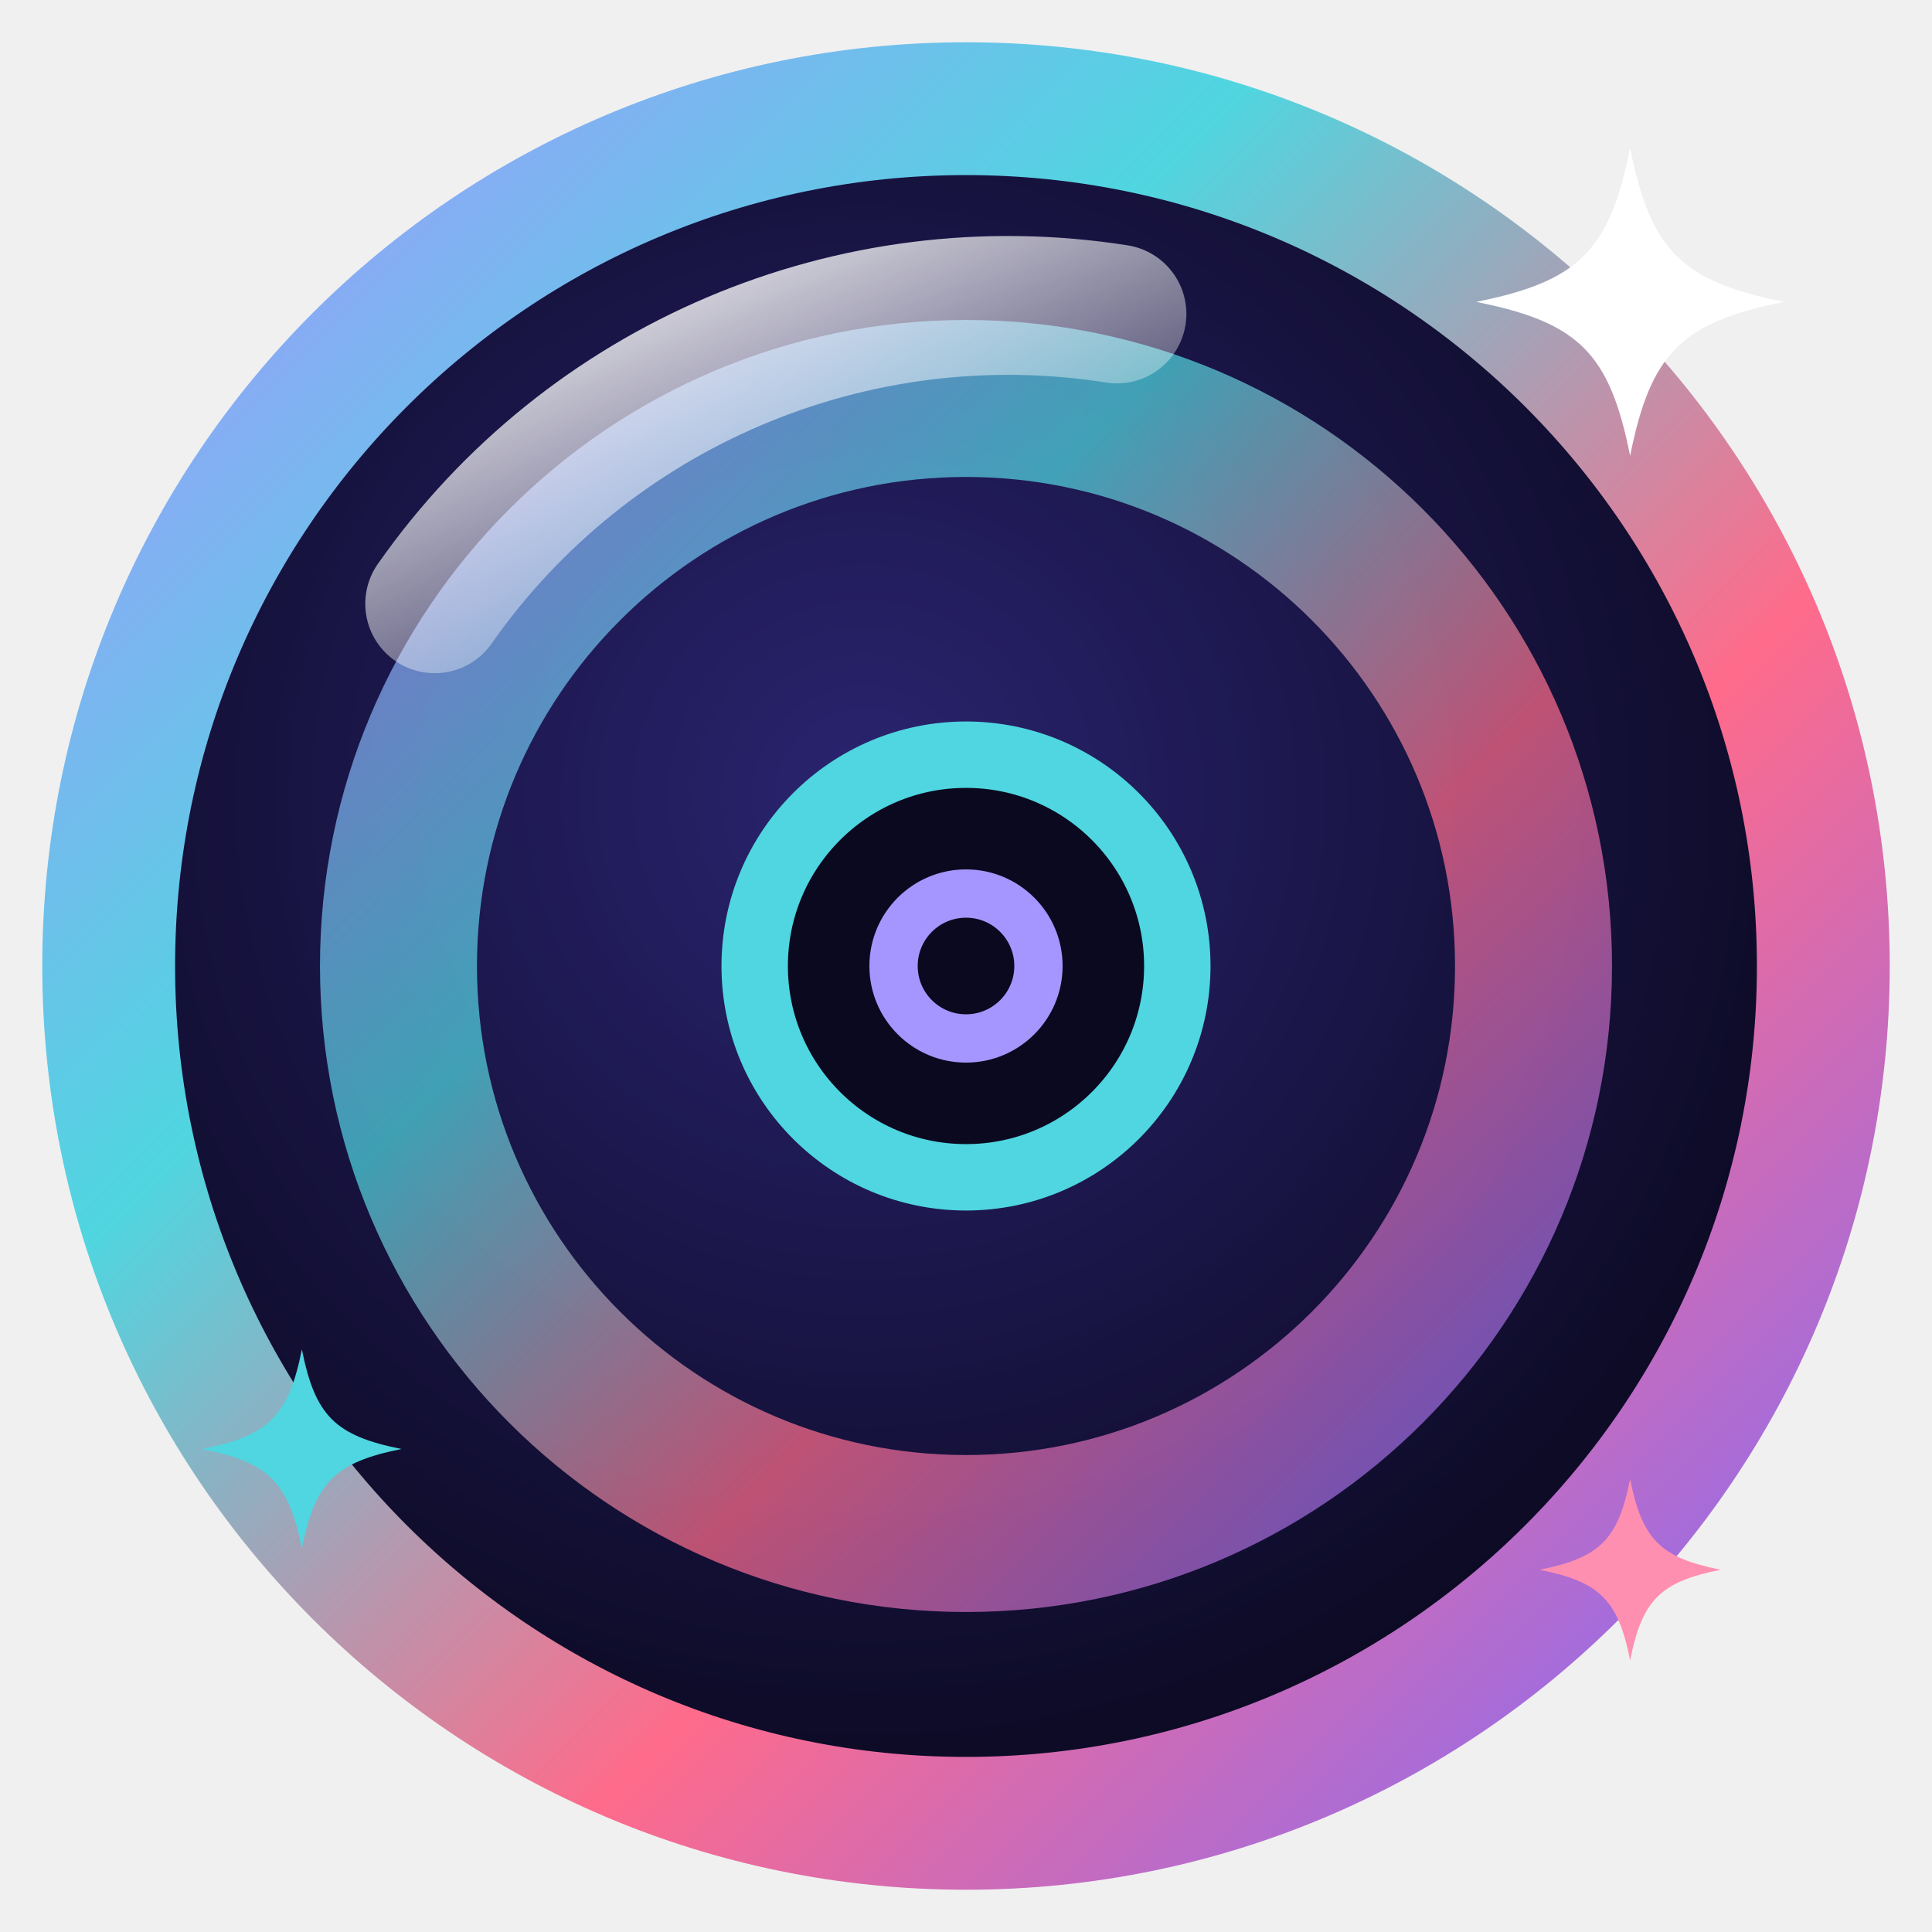
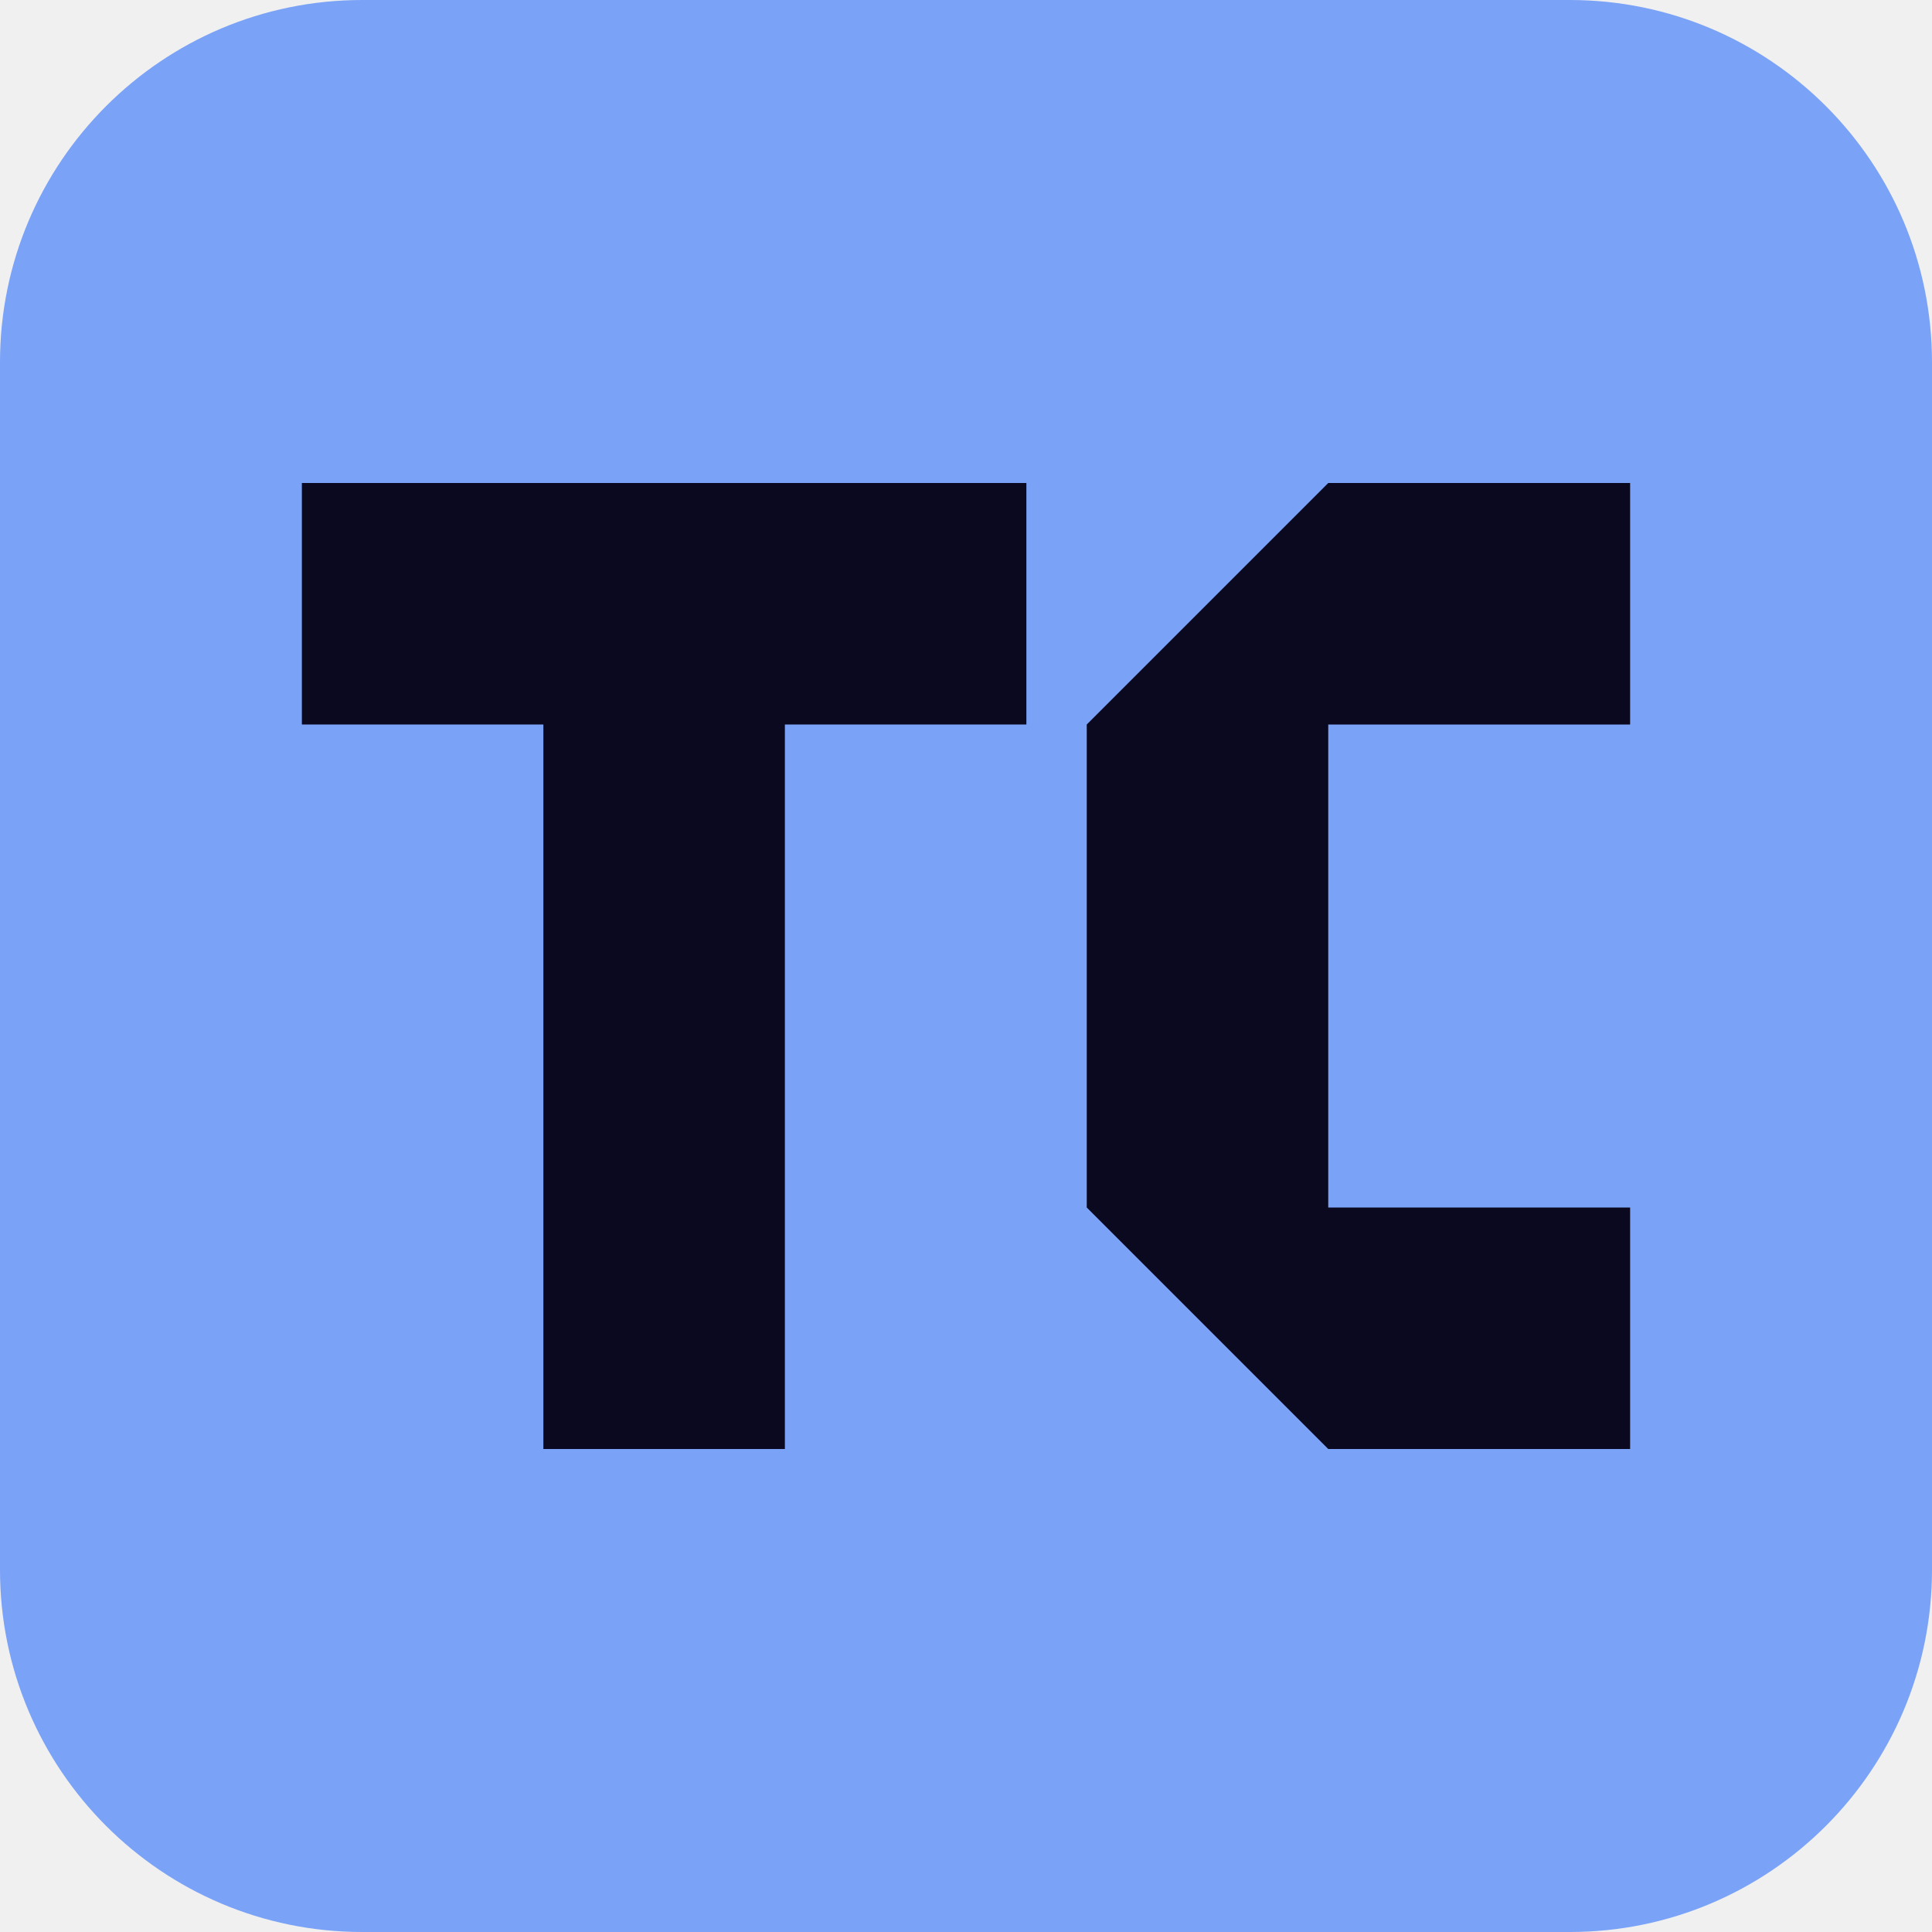
- <svg xmlns="http://www.w3.org/2000/svg" viewBox="0 0 32 32" width="32" height="32">
-   <defs>
-     <radialGradient id="cd-body" cx="44%" cy="40%" r="62%">
-       <stop offset="0%" stop-color="#2a2470" />
-       <stop offset="58%" stop-color="#171340" />
-       <stop offset="100%" stop-color="#0b0920" />
-     </radialGradient>
-     <linearGradient id="cd-sheen" x1="0" y1="0" x2="1" y2="1">
-       <stop offset="0%" stop-color="#a596ff" />
-       <stop offset="32%" stop-color="#4fd6e0" />
-       <stop offset="64%" stop-color="#ff6b8b" />
-       <stop offset="100%" stop-color="#7c6cff" />
-     </linearGradient>
-     <linearGradient id="cd-glint" x1="0" y1="0" x2="1" y2="1">
-       <stop offset="0%" stop-color="#ffffff" stop-opacity="0.95" />
-       <stop offset="100%" stop-color="#ffffff" stop-opacity="0" />
-     </linearGradient>
-   </defs>
-   <circle cx="16" cy="16" r="14.2" fill="url(#cd-body)" />
-   <circle cx="16" cy="16" r="14.2" fill="none" stroke="url(#cd-sheen)" stroke-width="2.2" />
-   <circle cx="16" cy="16" r="9.4" fill="none" stroke="url(#cd-sheen)" stroke-width="2.6" stroke-opacity="0.72" />
-   <path d="M7.2 10 A11.6 11.6 0 0 1 18.5 5.2" fill="none" stroke="url(#cd-glint)" stroke-width="2.3" stroke-linecap="round" />
-   <circle cx="16" cy="16" r="3.5" fill="#0b0920" stroke="#4fd6e0" stroke-width="1.1" />
-   <circle cx="16" cy="16" r="1.2" fill="#0b0920" stroke="#a596ff" stroke-width="0.8" />
-   <path transform="translate(27 5) scale(0.85)" fill="#ffffff" d="M0,-3 C0.4,-1 1,-0.4 3,0 C1,0.4 0.4,1 0,3 C-0.4,1 -1,0.4 -3,0 C-1,-0.4 -0.4,-1 0,-3 Z" />
-   <path transform="translate(5 24) scale(0.55)" fill="#4fd6e0" d="M0,-3 C0.4,-1 1,-0.4 3,0 C1,0.4 0.4,1 0,3 C-0.4,1 -1,0.4 -3,0 C-1,-0.4 -0.4,-1 0,-3 Z" />
-   <path transform="translate(27 26) scale(0.5)" fill="#ff8fb0" d="M0,-3 C0.4,-1 1,-0.4 3,0 C1,0.4 0.4,1 0,3 C-0.4,1 -1,0.4 -3,0 C-1,-0.4 -0.4,-1 0,-3 Z" />
+ <svg xmlns="http://www.w3.org/2000/svg" width="64" height="64" viewBox="0 0 64 64">
+   <rect width="64" height="64" rx="12" fill="#7aa2f7" />
+   <g fill="#0b0920">
+     <path d="M10 16h24v8h-8v24h-8V24h-8z" />
+     <path d="M44 16h10v8H44v16h10v8H44l-8-8V24z" />
+   </g>
</svg>
